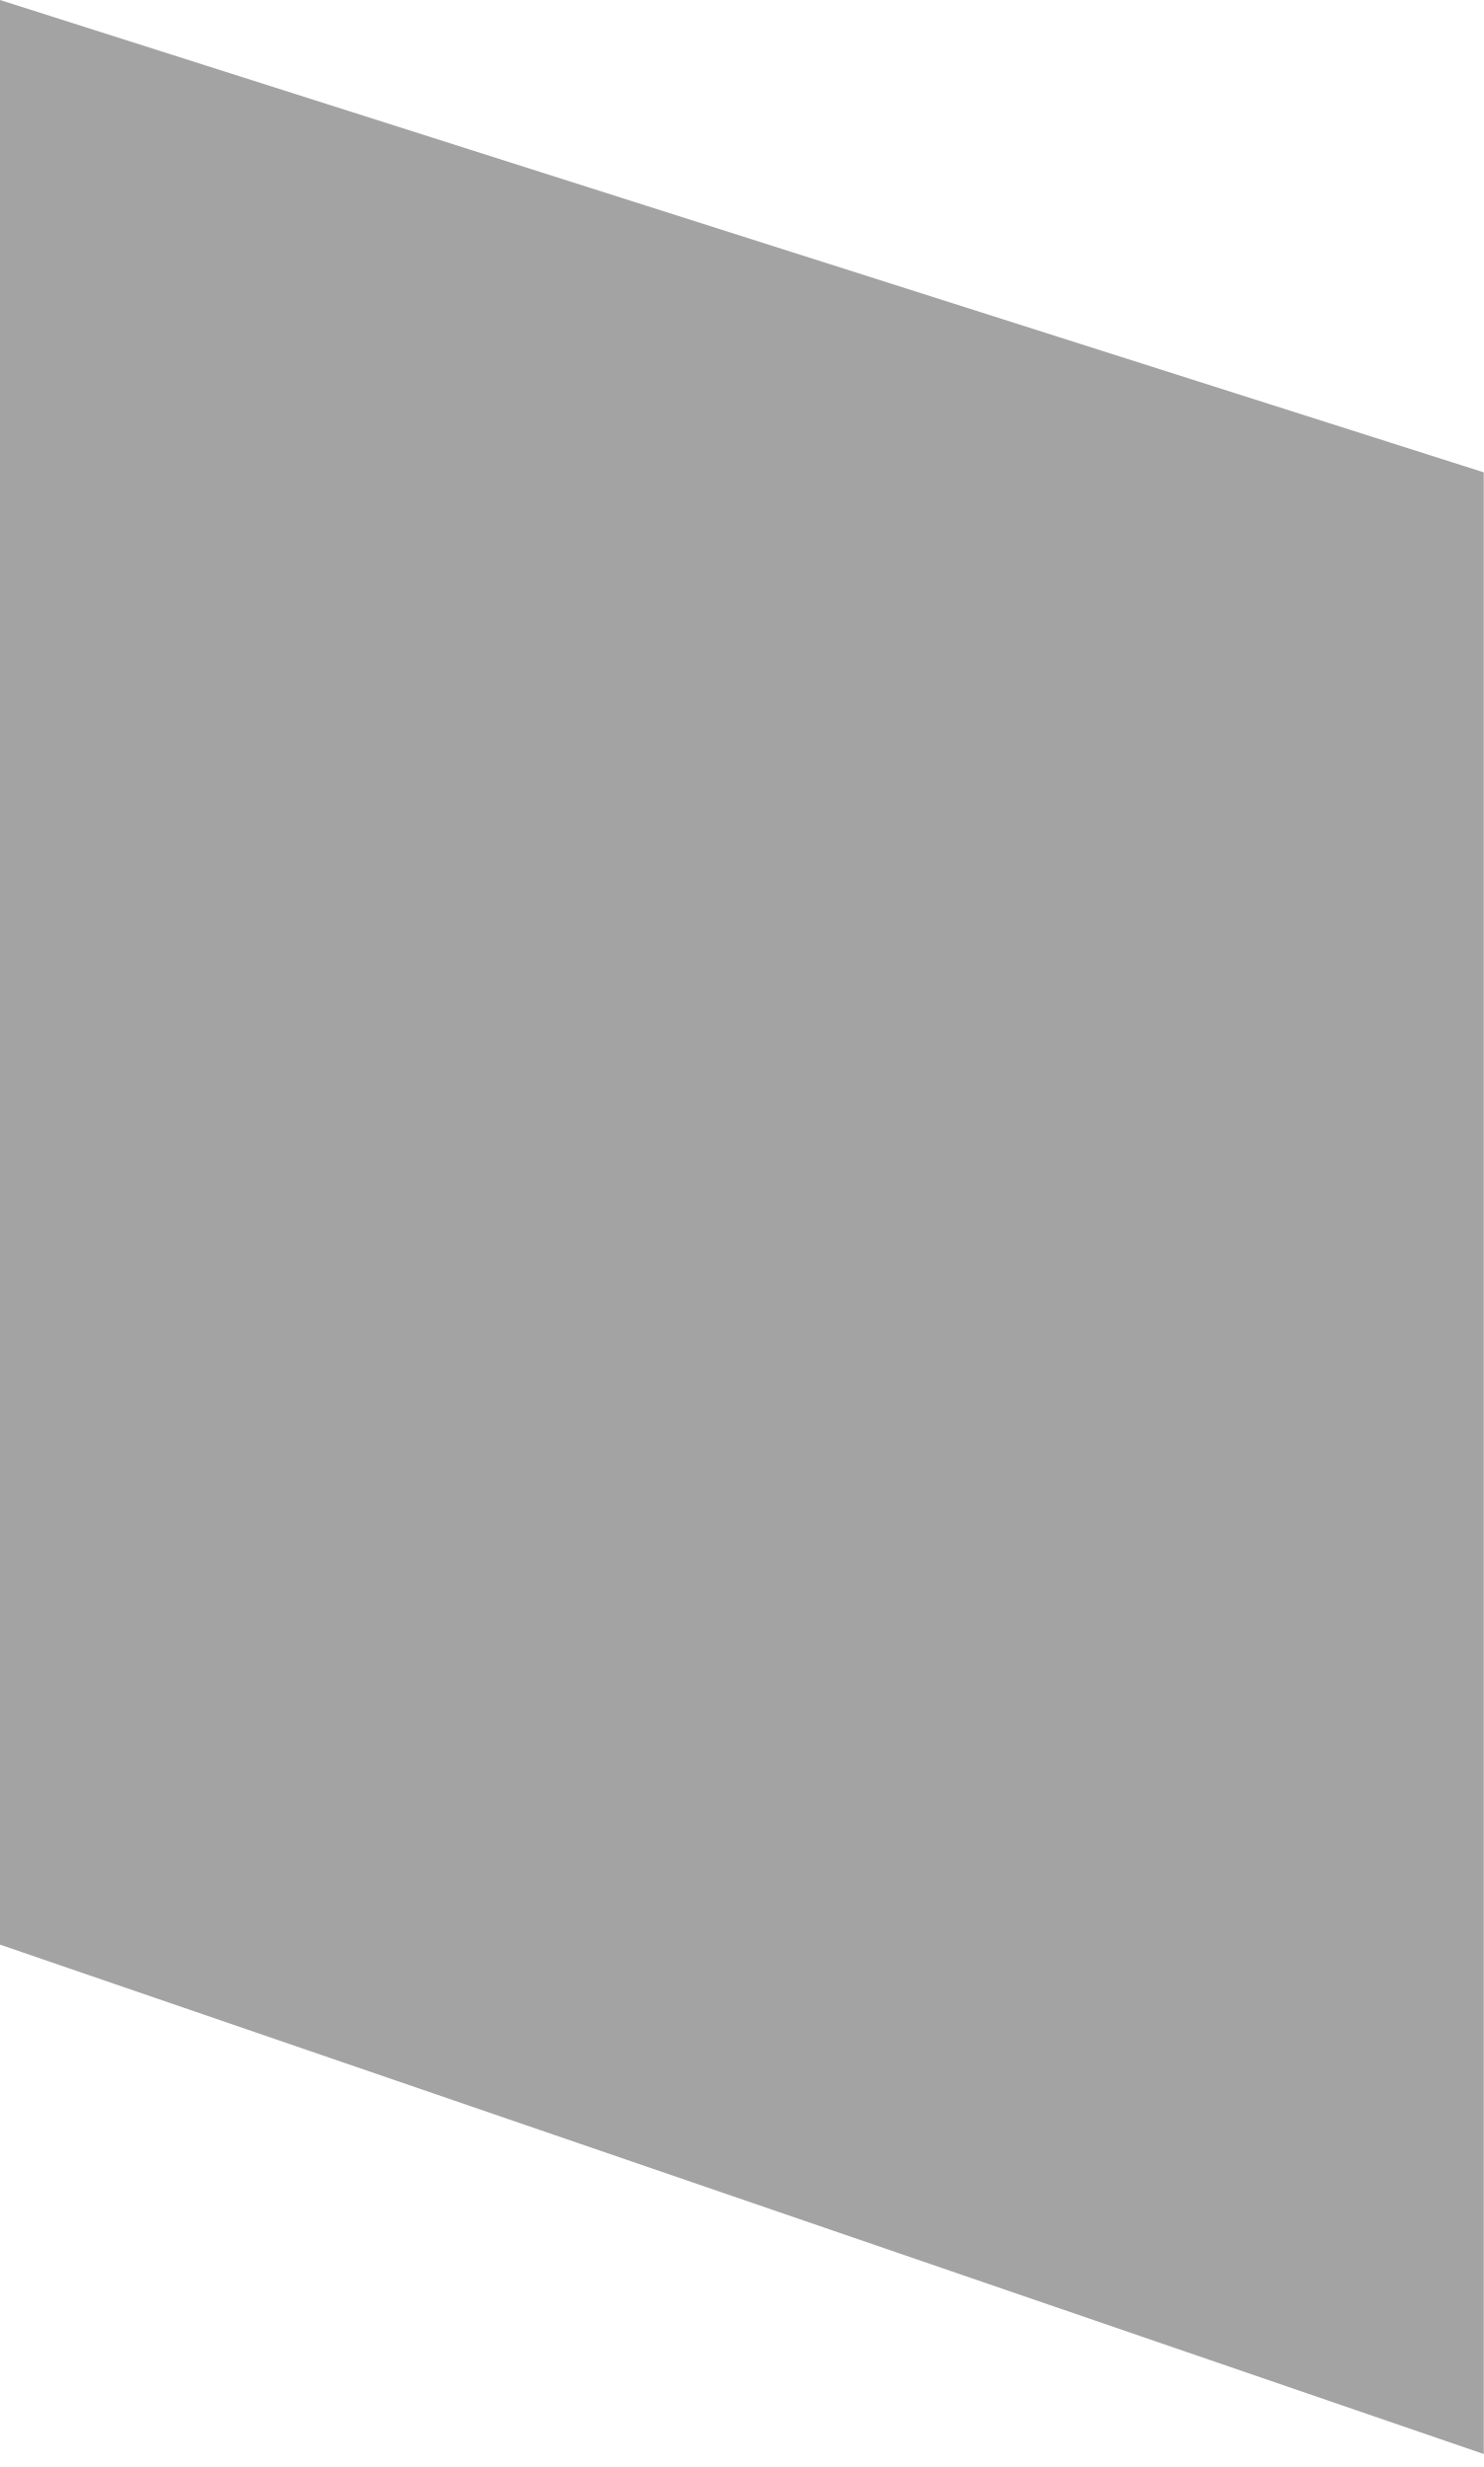
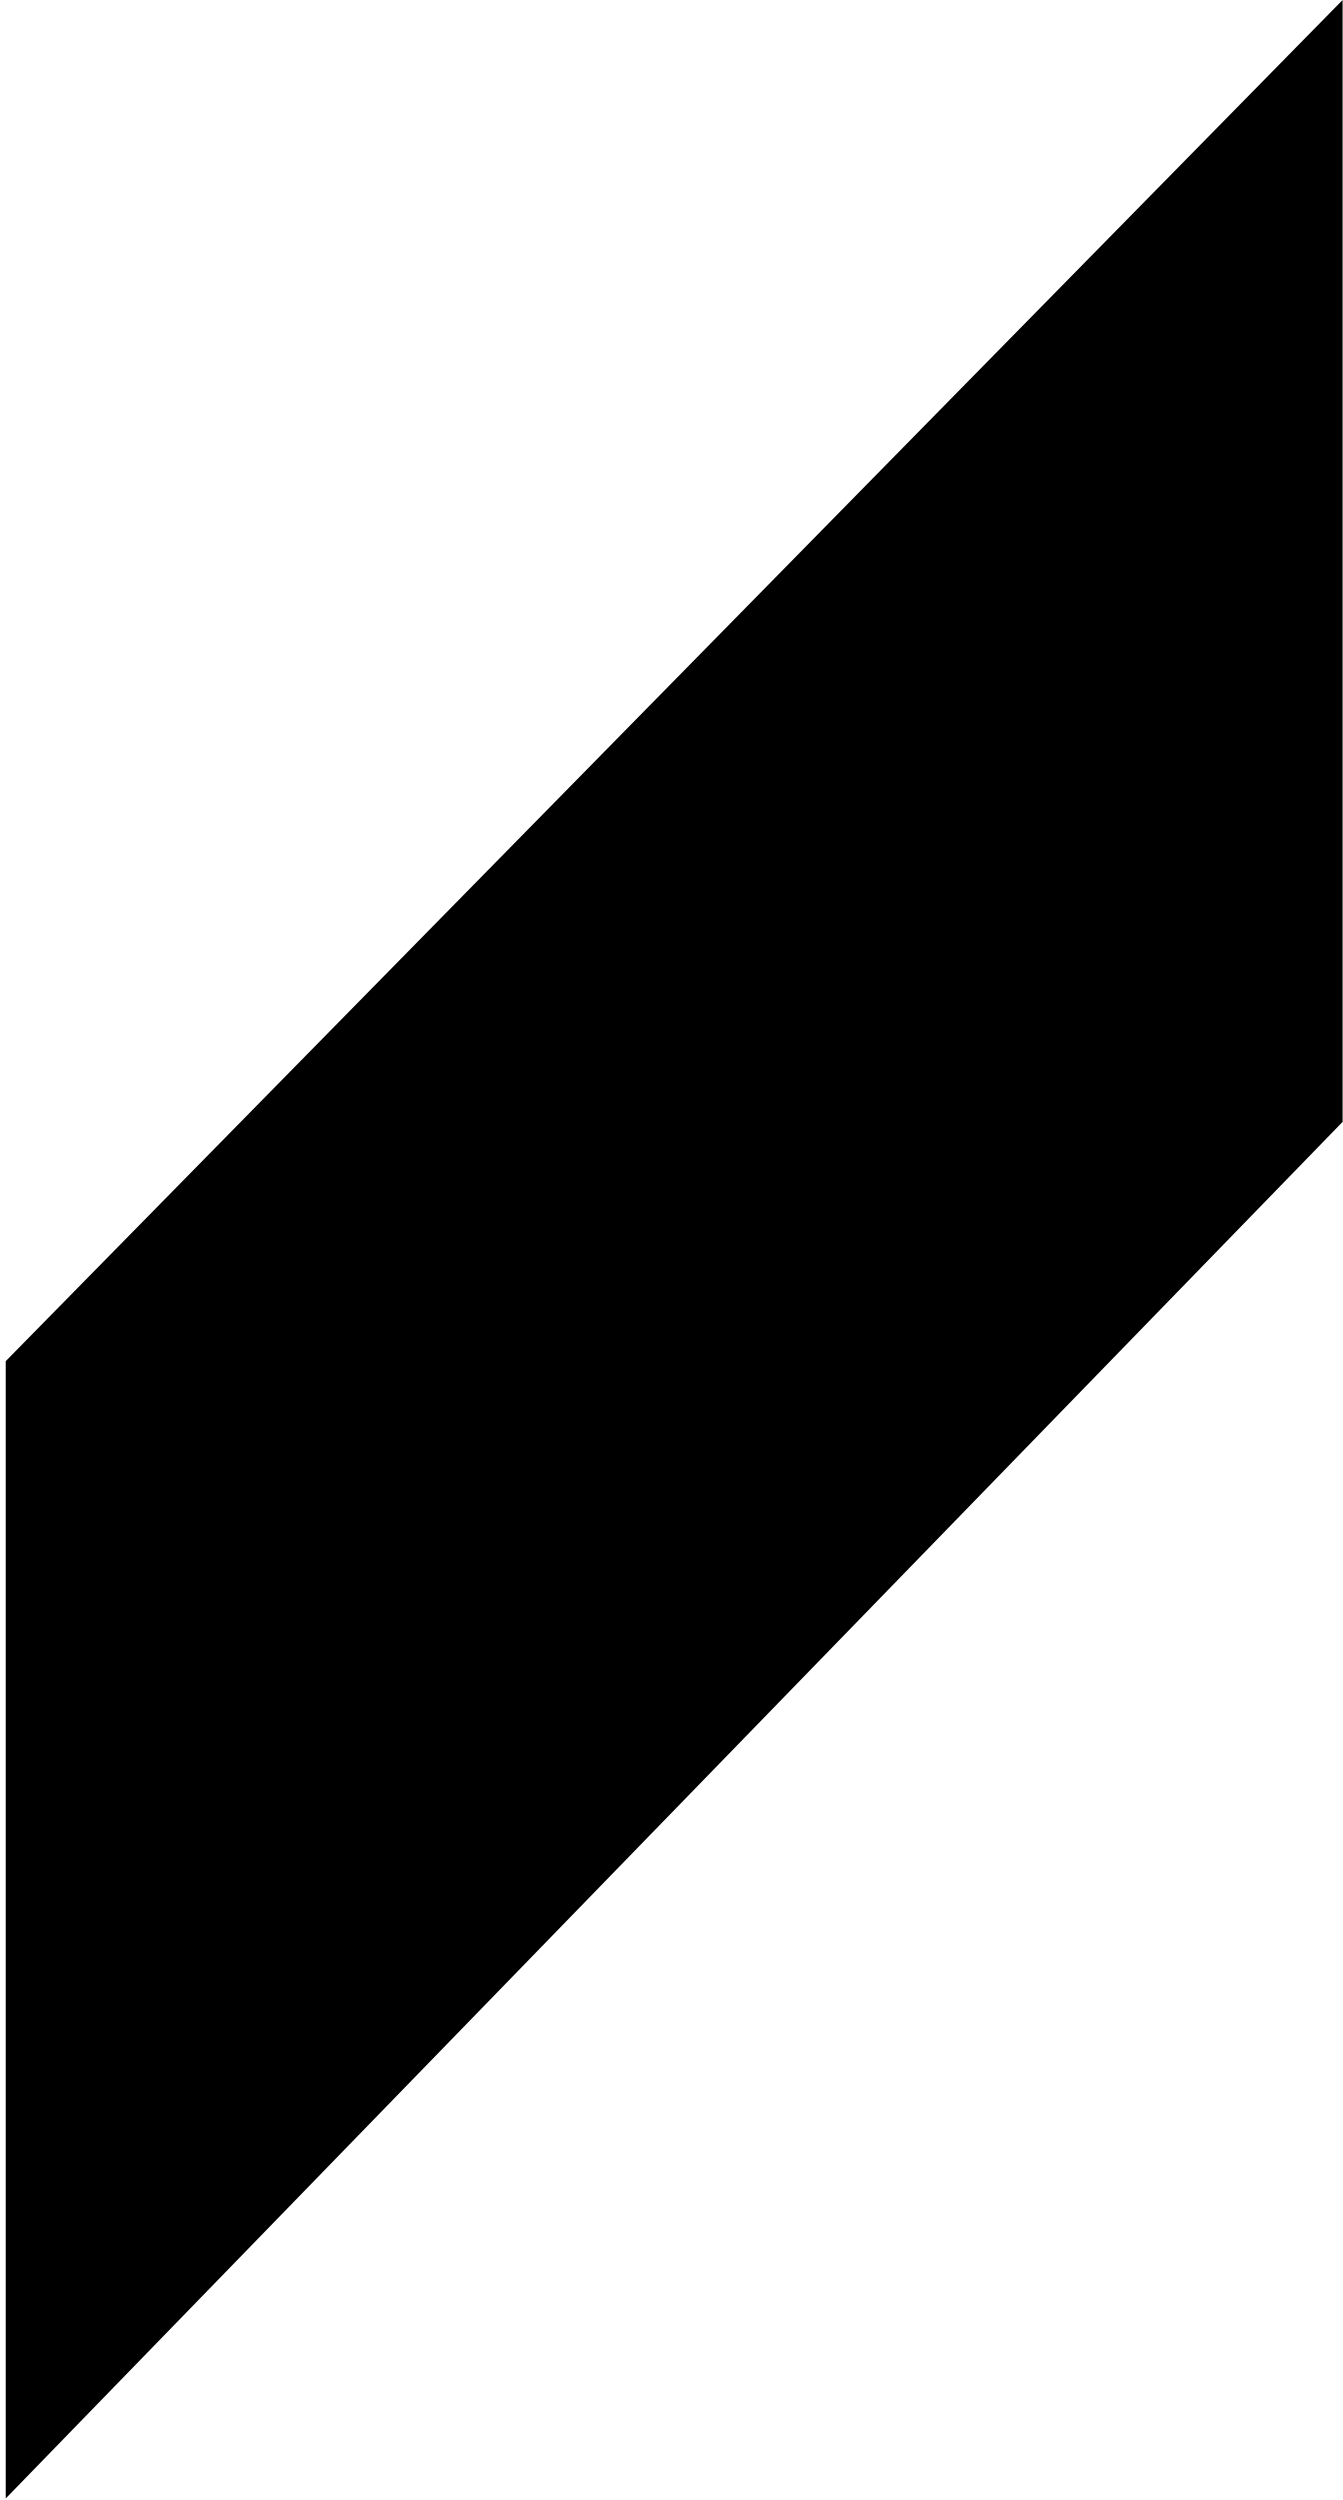
- <svg xmlns="http://www.w3.org/2000/svg" width="80px" height="133px" viewBox="0 0 80 133" version="1.1">
+ <svg xmlns="http://www.w3.org/2000/svg" width="232px" height="432px" viewBox="0 0 232 432" version="1.1">
  <defs />
  <g id="Page-1" stroke="none" stroke-width="1" fill="none" fill-rule="evenodd">
-     <g id="Desktop-Main" transform="translate(-1247, -1814)" fill="#A3A3A3">
-       <g id="Article4" transform="translate(81, 1496)">
-         <polygon id="Path-6" points="1166 318 1246 343.465 1246 450.3 1166 422.838" />
+     <g id="Desktop-Main" transform="translate(-1119, -1531)" fill="#000000">
+       <g id="Article4" transform="translate(75, 1442)">
+         <polygon id="Path-6" transform="translate(1160.495, 304.8678) scale(-1, 1) translate(-1160.495, -304.8678) " points="1044.989 89 1276 324.208 1276 520.735 1044.989 282.859" />
      </g>
    </g>
  </g>
</svg>
